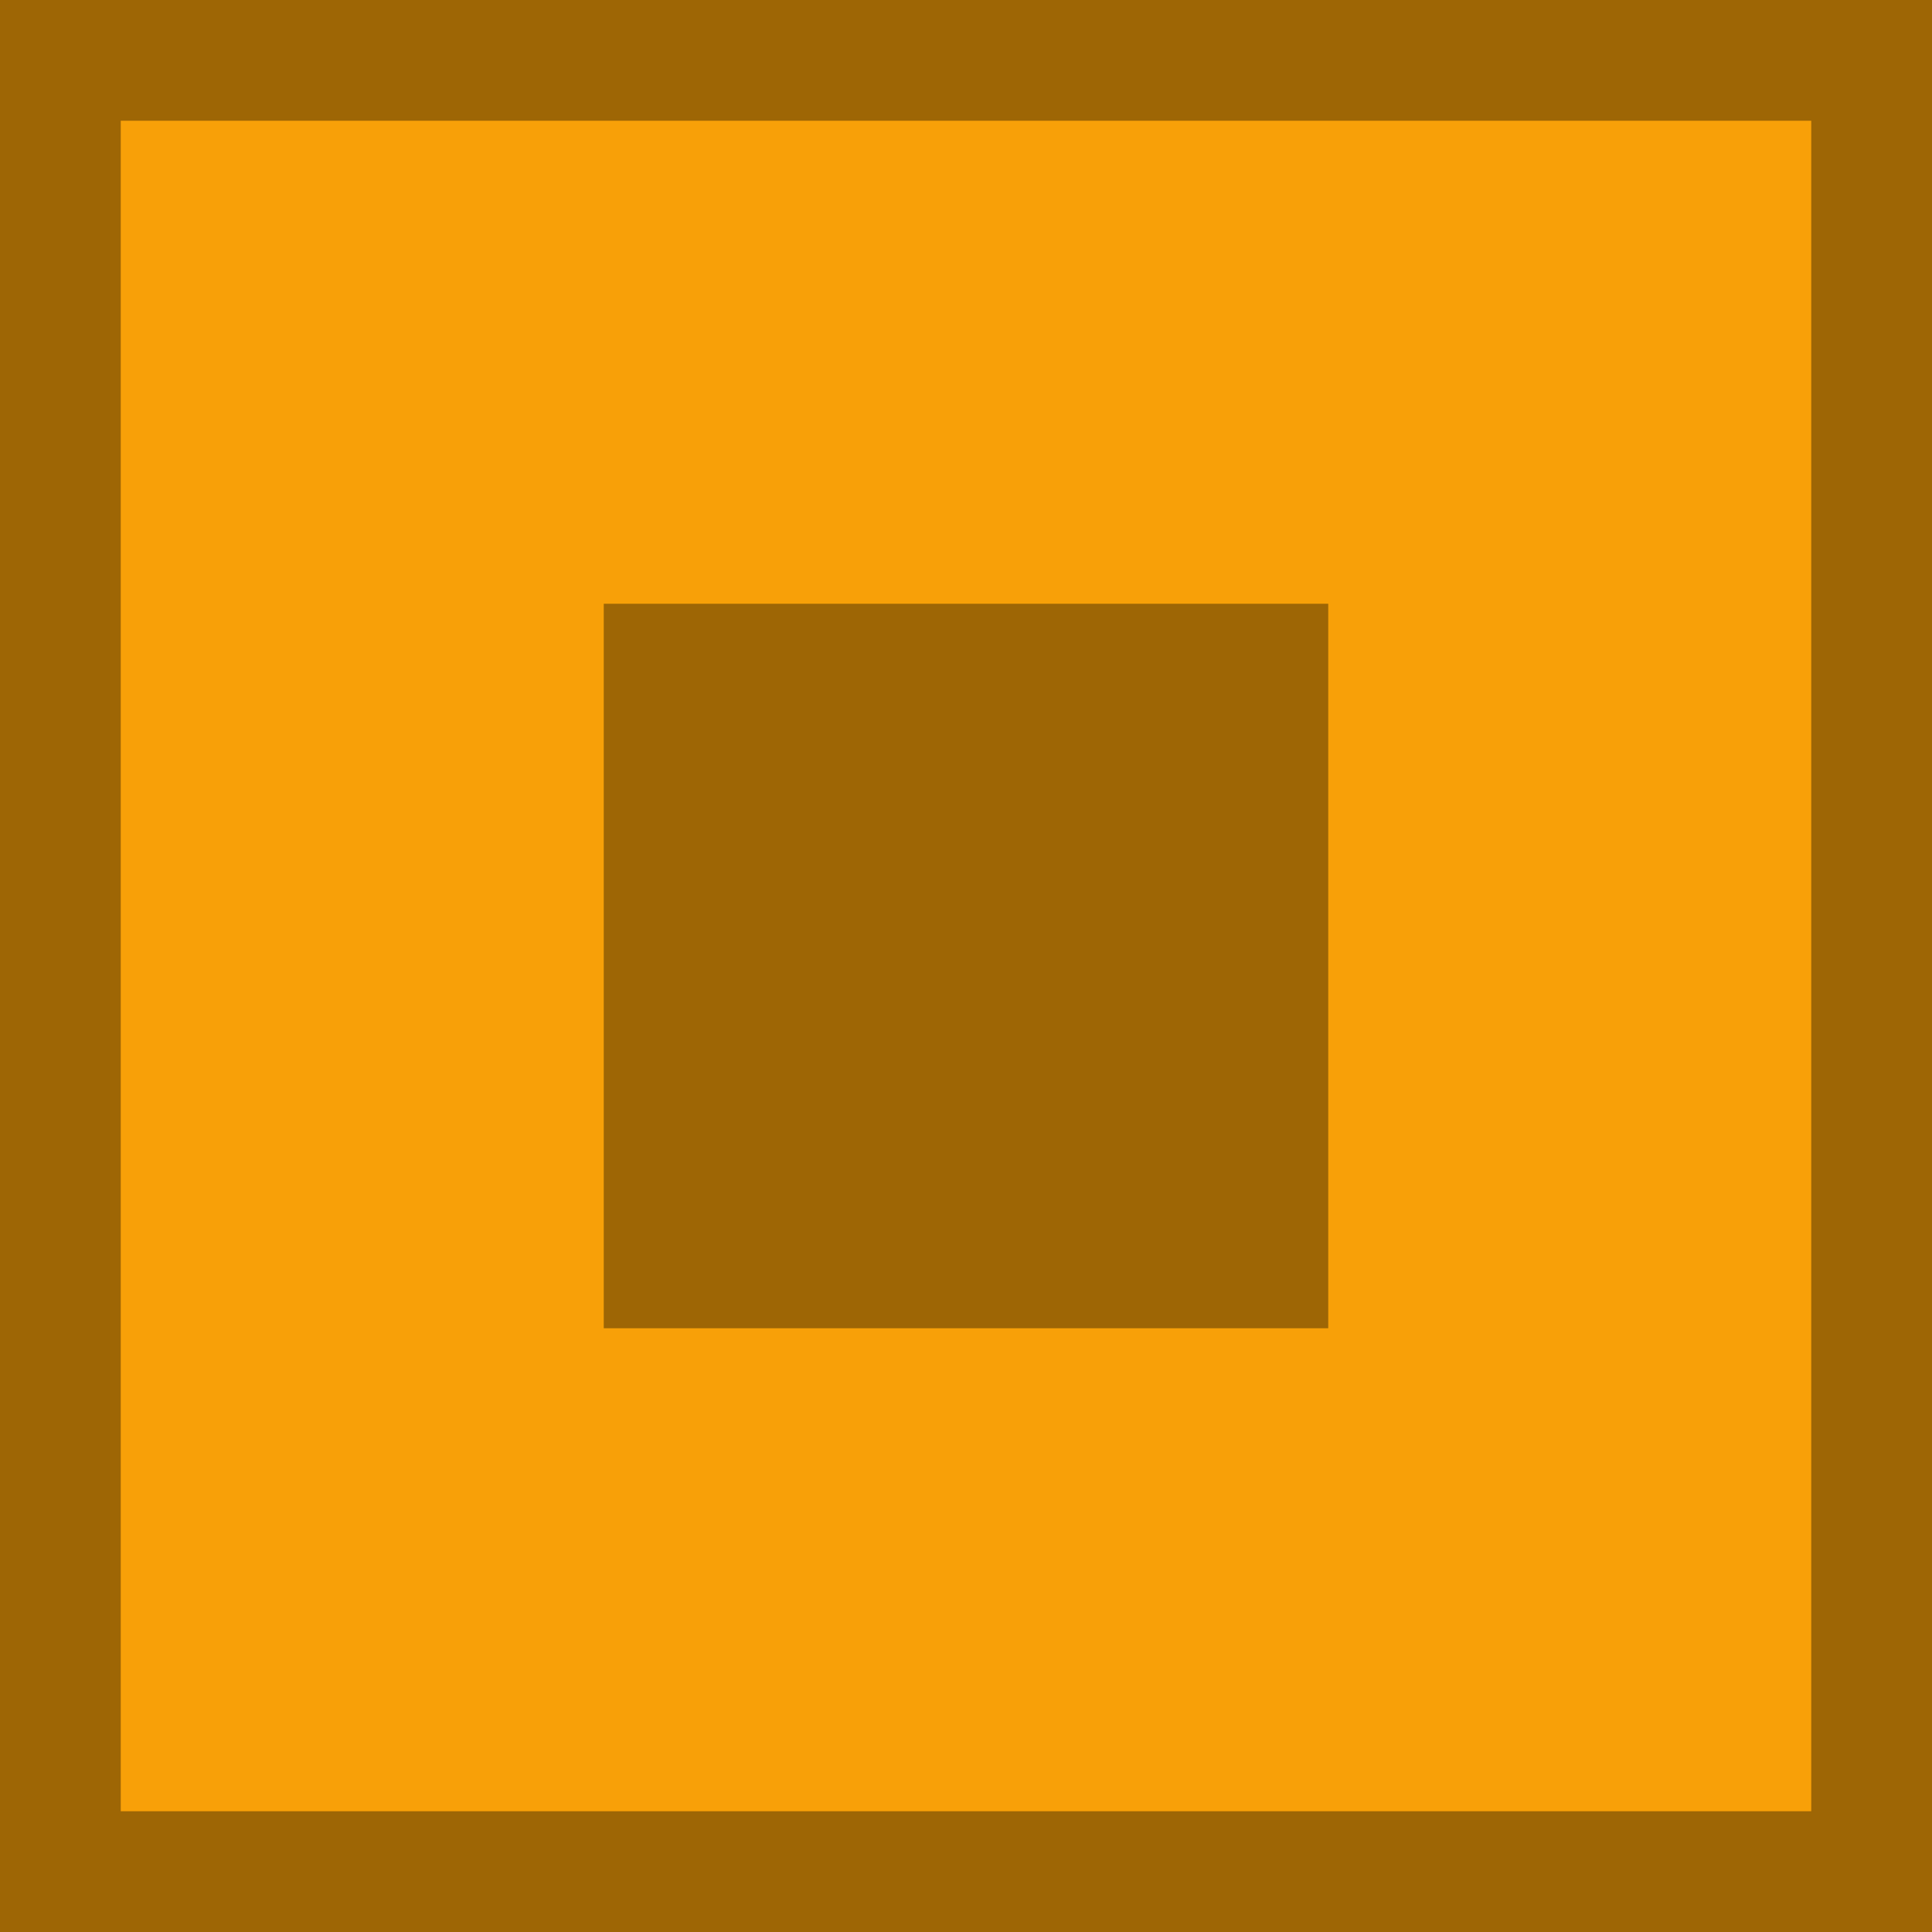
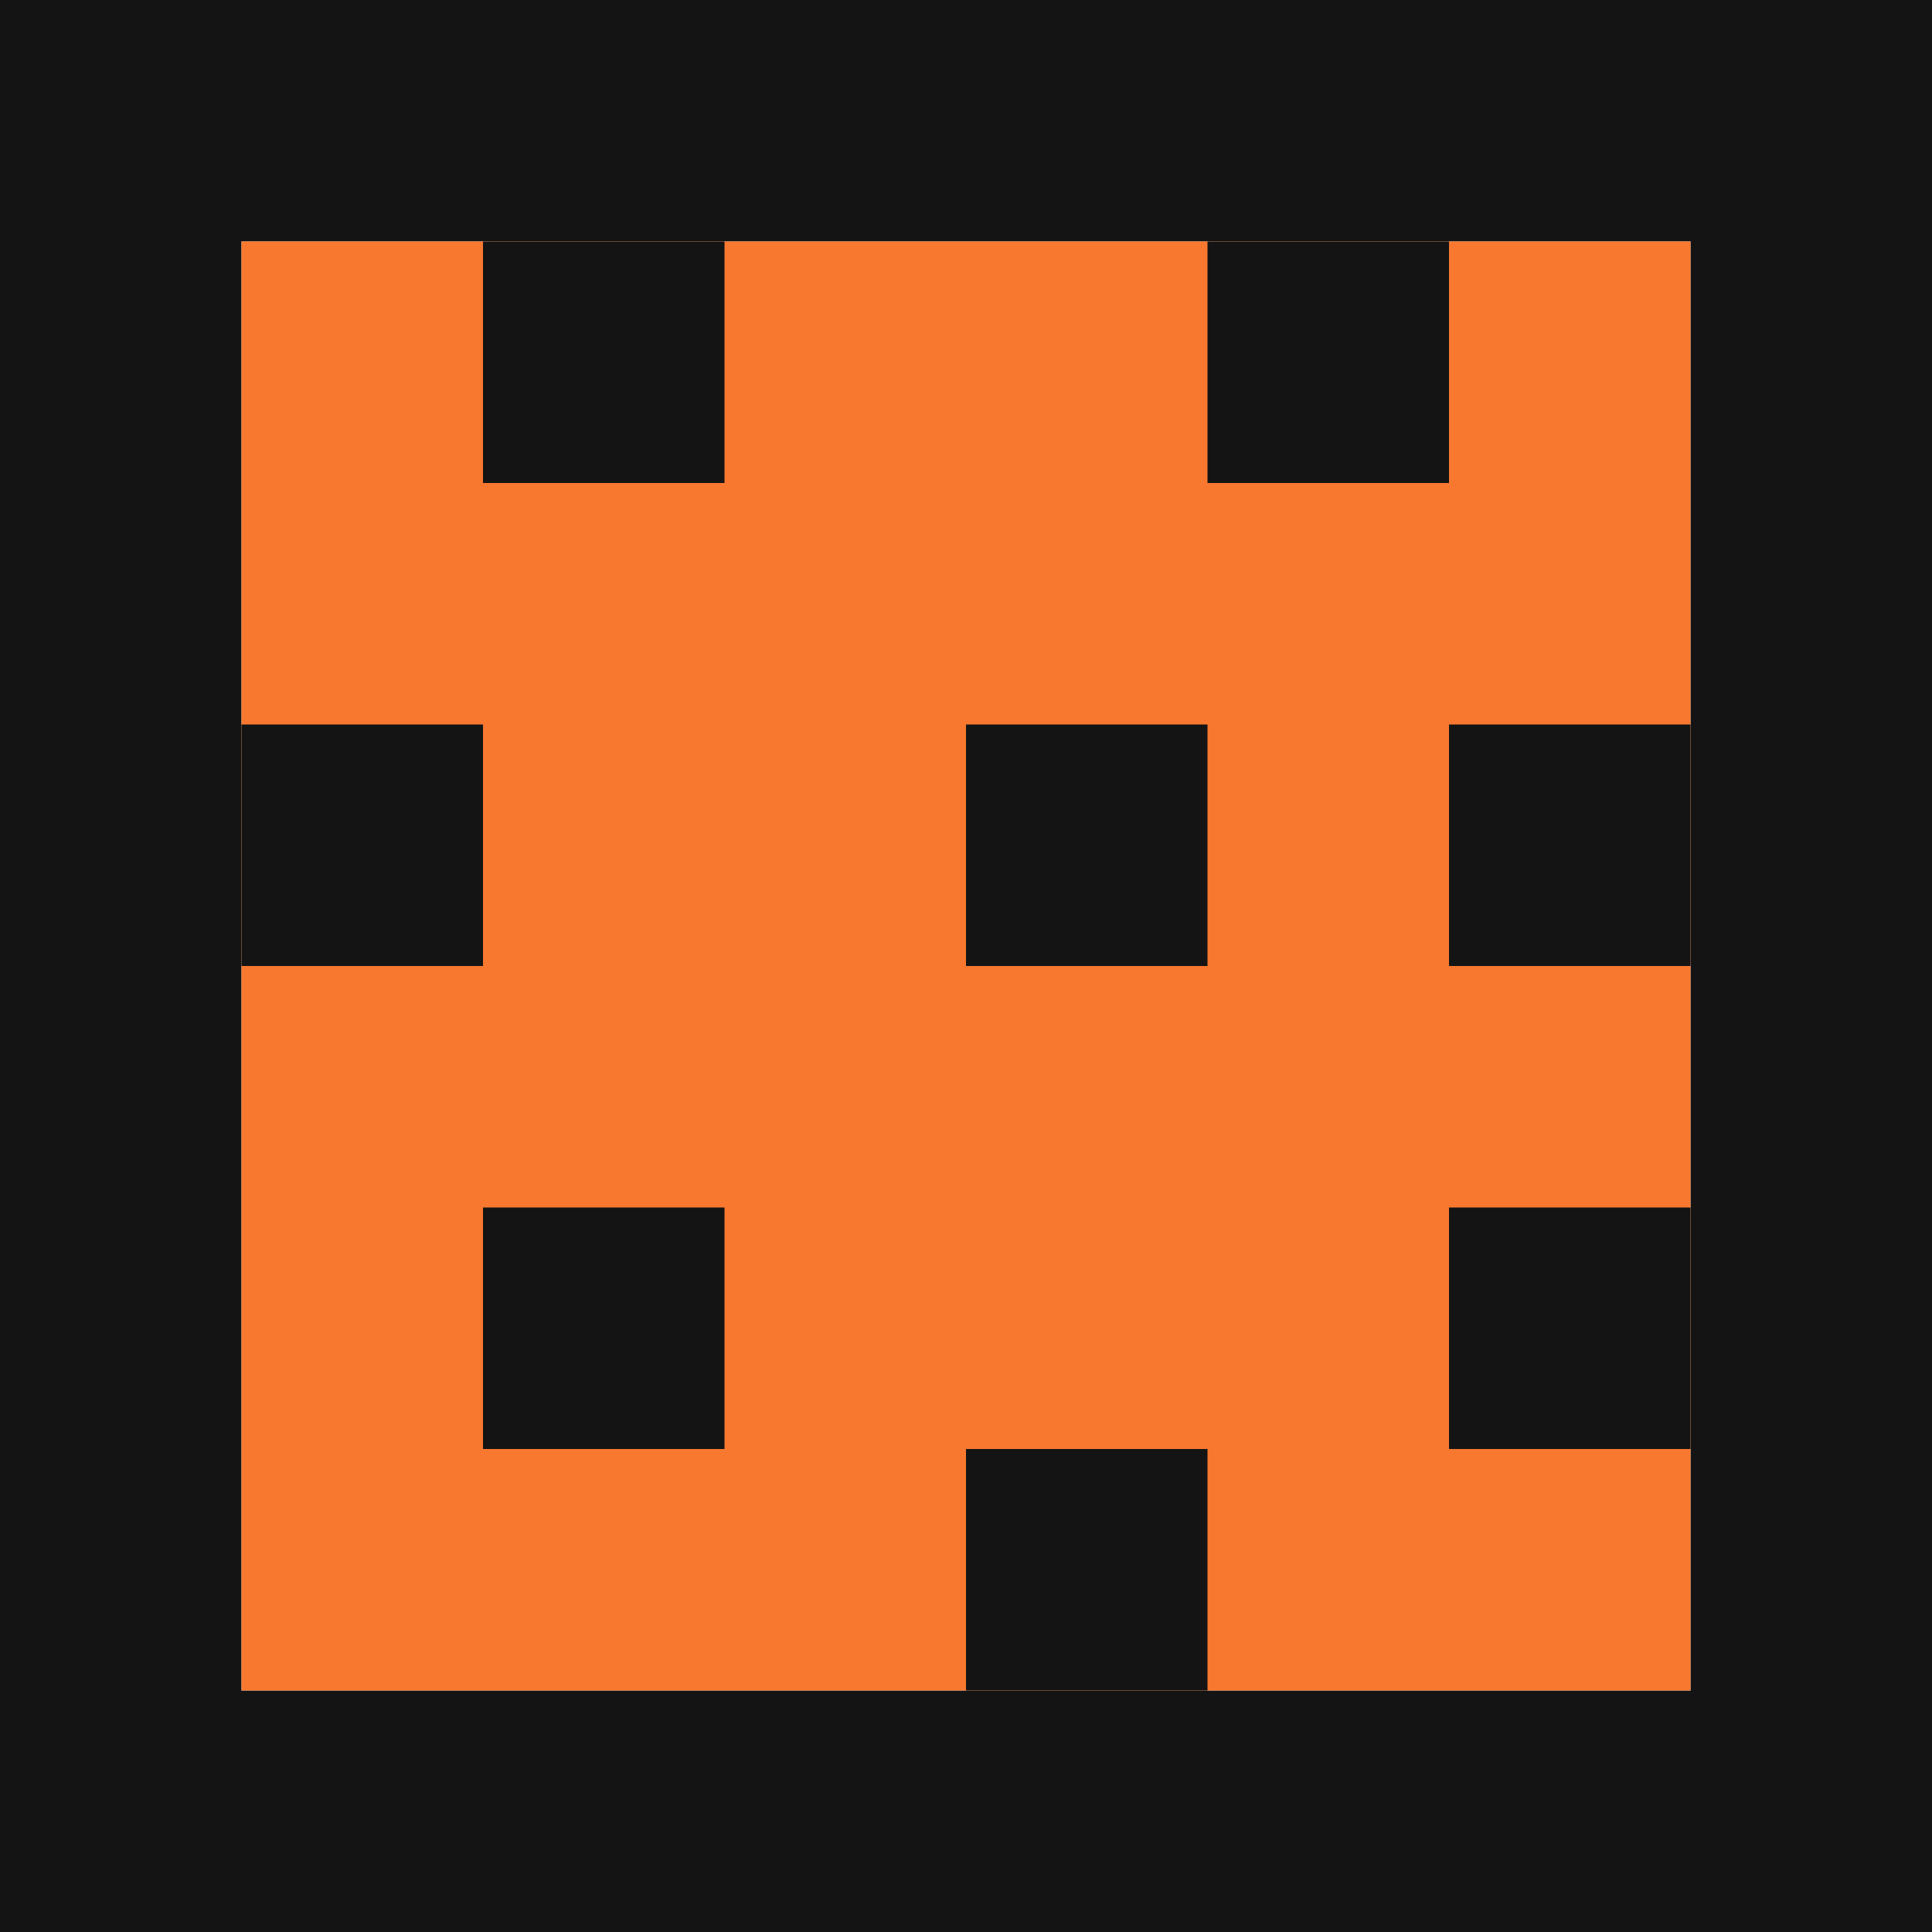
<svg xmlns="http://www.w3.org/2000/svg" version="1.1" width="144" height="144" viewBox="0,0,144,144">
  <g transform="translate(-168,-108)">
    <g data-paper-data="{&quot;isPaintingLayer&quot;:true}" fill-rule="nonzero" stroke="none" stroke-width="1" stroke-linecap="butt" stroke-linejoin="miter" stroke-miterlimit="10" stroke-dasharray="" stroke-dashoffset="0" style="mix-blend-mode: normal">
-       <path d="M168,252v-144h144v144z" fill="#9e6605" />
-       <path d="M177,243v-126h126v126z" fill="#f8a008" />
-       <path d="M213,207v-54h54v54z" fill="#9e6605" />
+       <path d="M312,108v144h-144v-144h126zM294,126h-108v108h108z" fill="#141414" />
+       <path d="M186,234v-108h108v108z" fill="#f87830" />
+       <path d="M204,144v-18h18v18z" fill="#141414" />
+       <path d="M258,144v-18h18v18z" fill="#141414" />
+       <path d="M240,180v-18h18v18z" fill="#141414" />
+       <path d="M276,180v-18h18v18z" fill="#141414" />
+       <path d="M276,216v-18h18v18z" fill="#141414" />
+       <path d="M204,216v-18h18v18z" fill="#141414" />
+       <path d="M240,234v-18h18v18z" fill="#141414" />
+       <path d="M186,180v-18h18v18z" fill="#141414" />
    </g>
  </g>
</svg>
